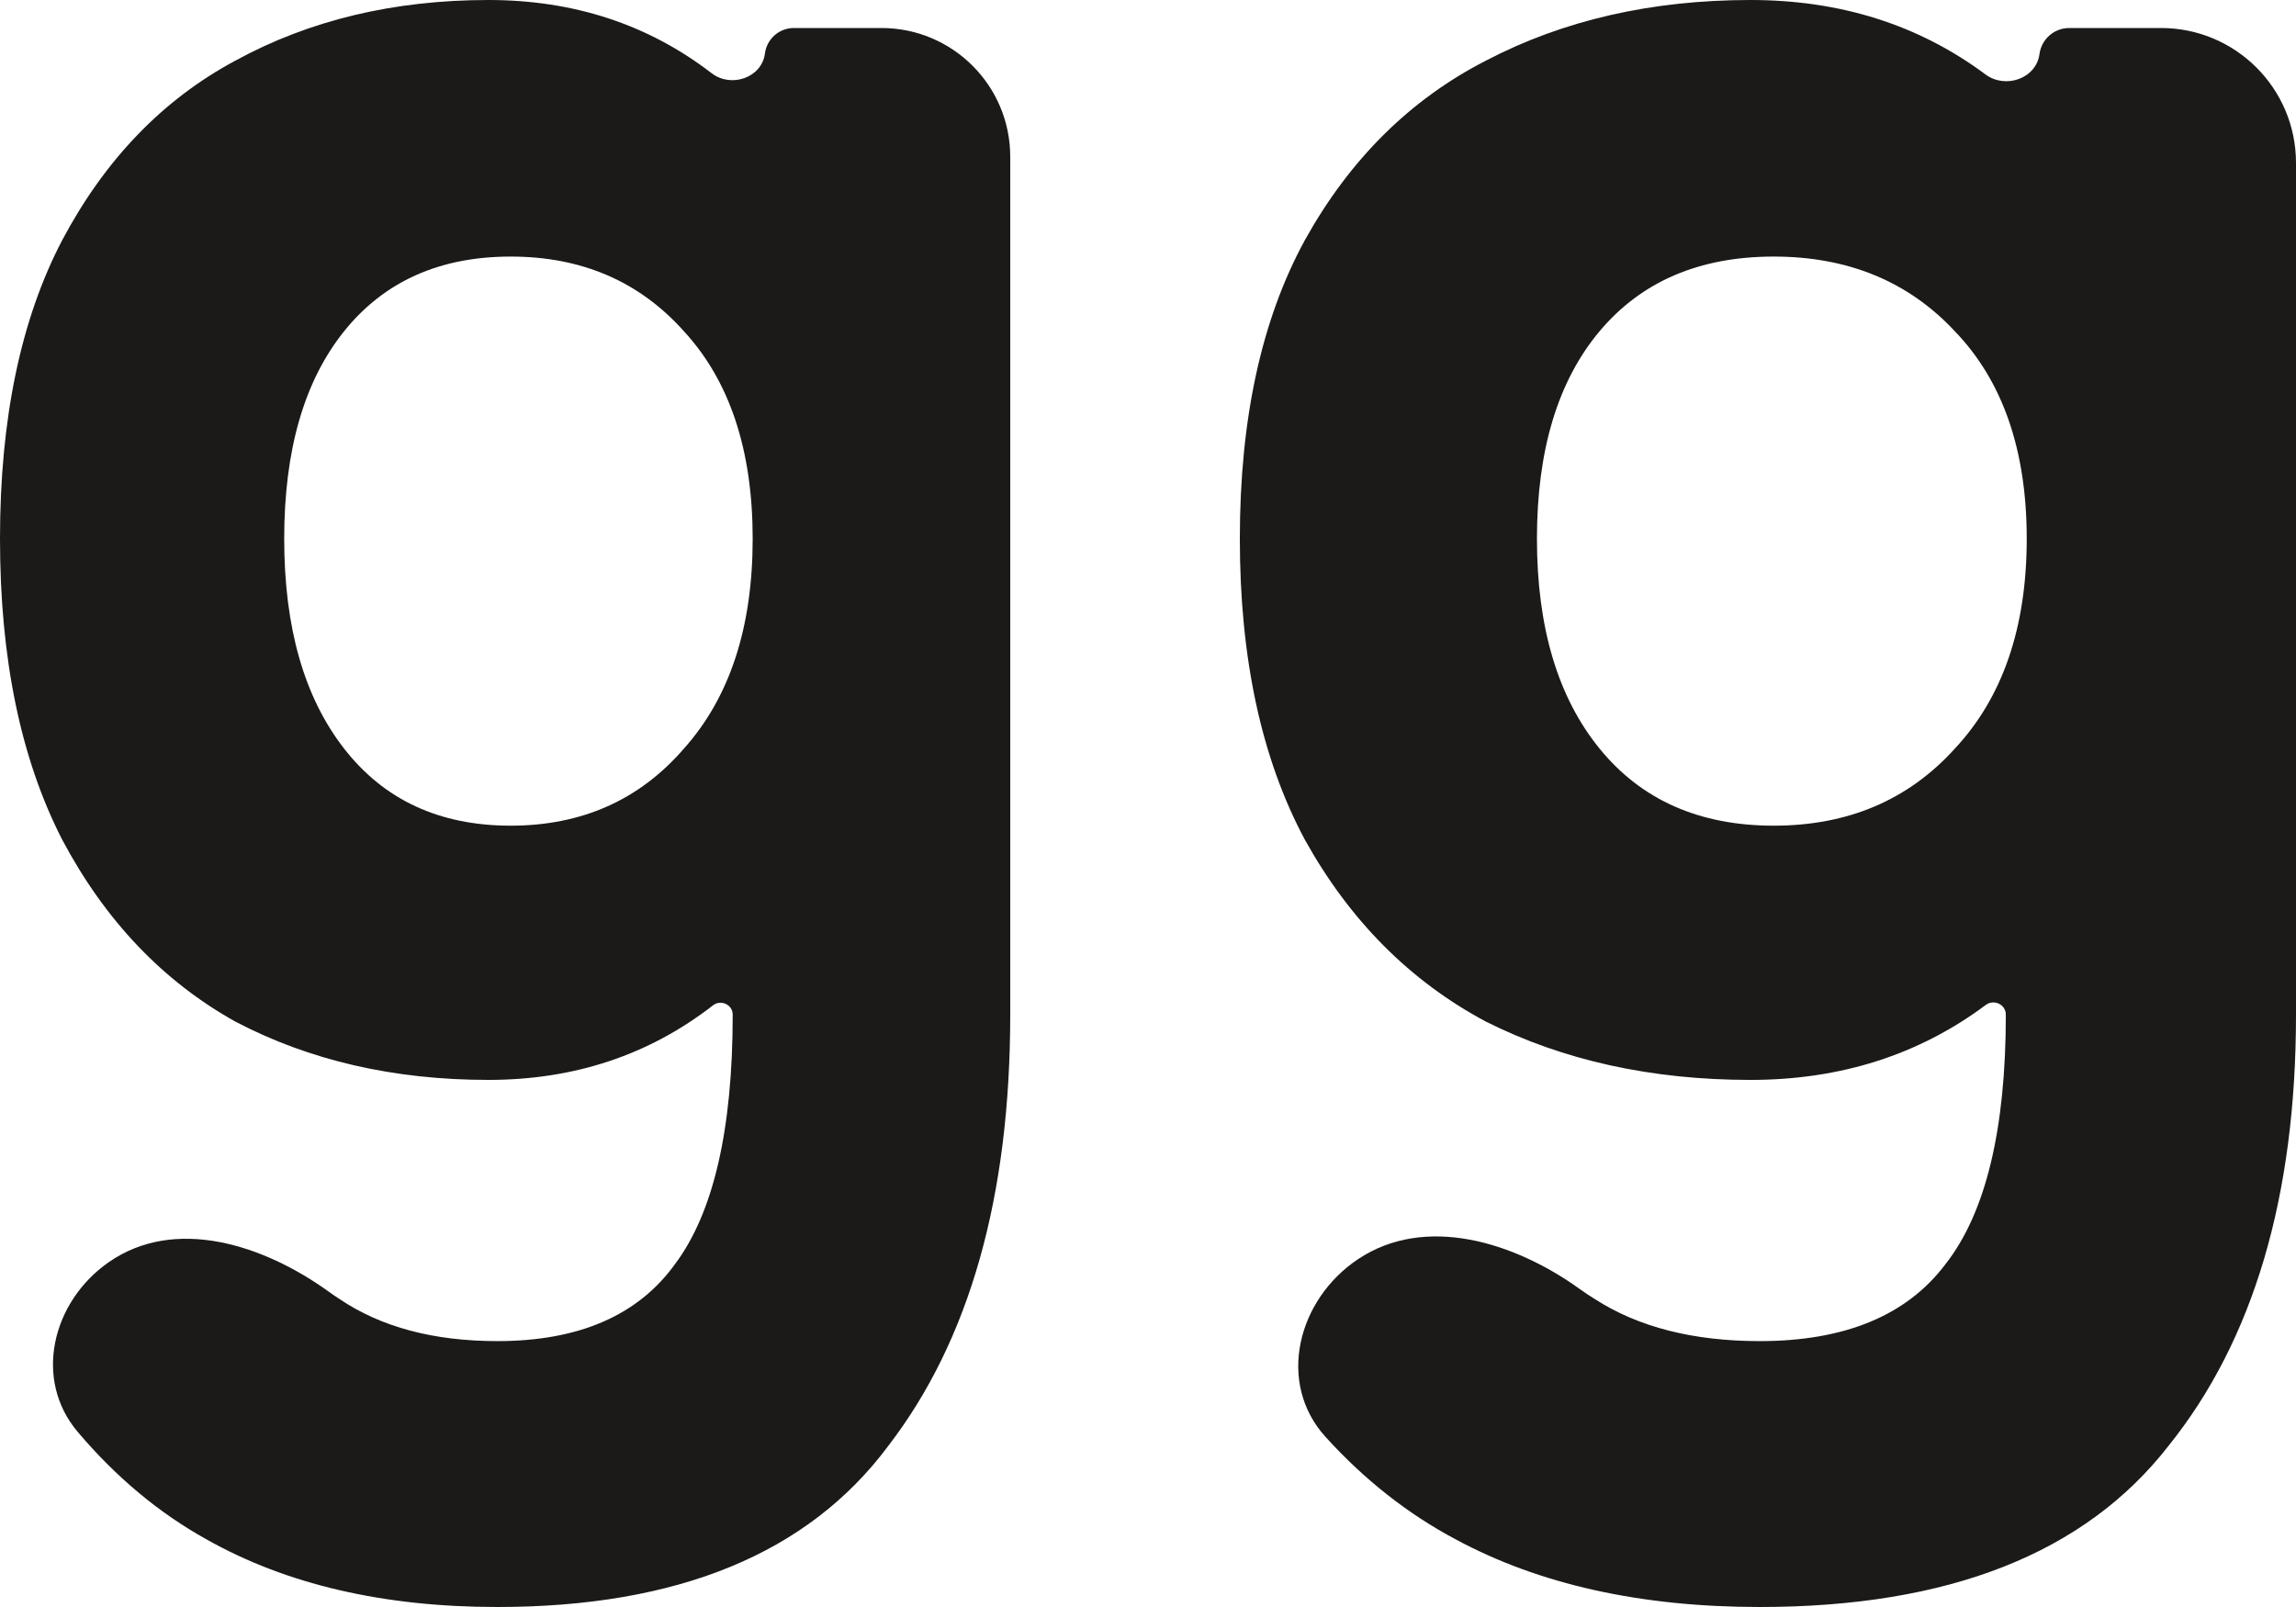
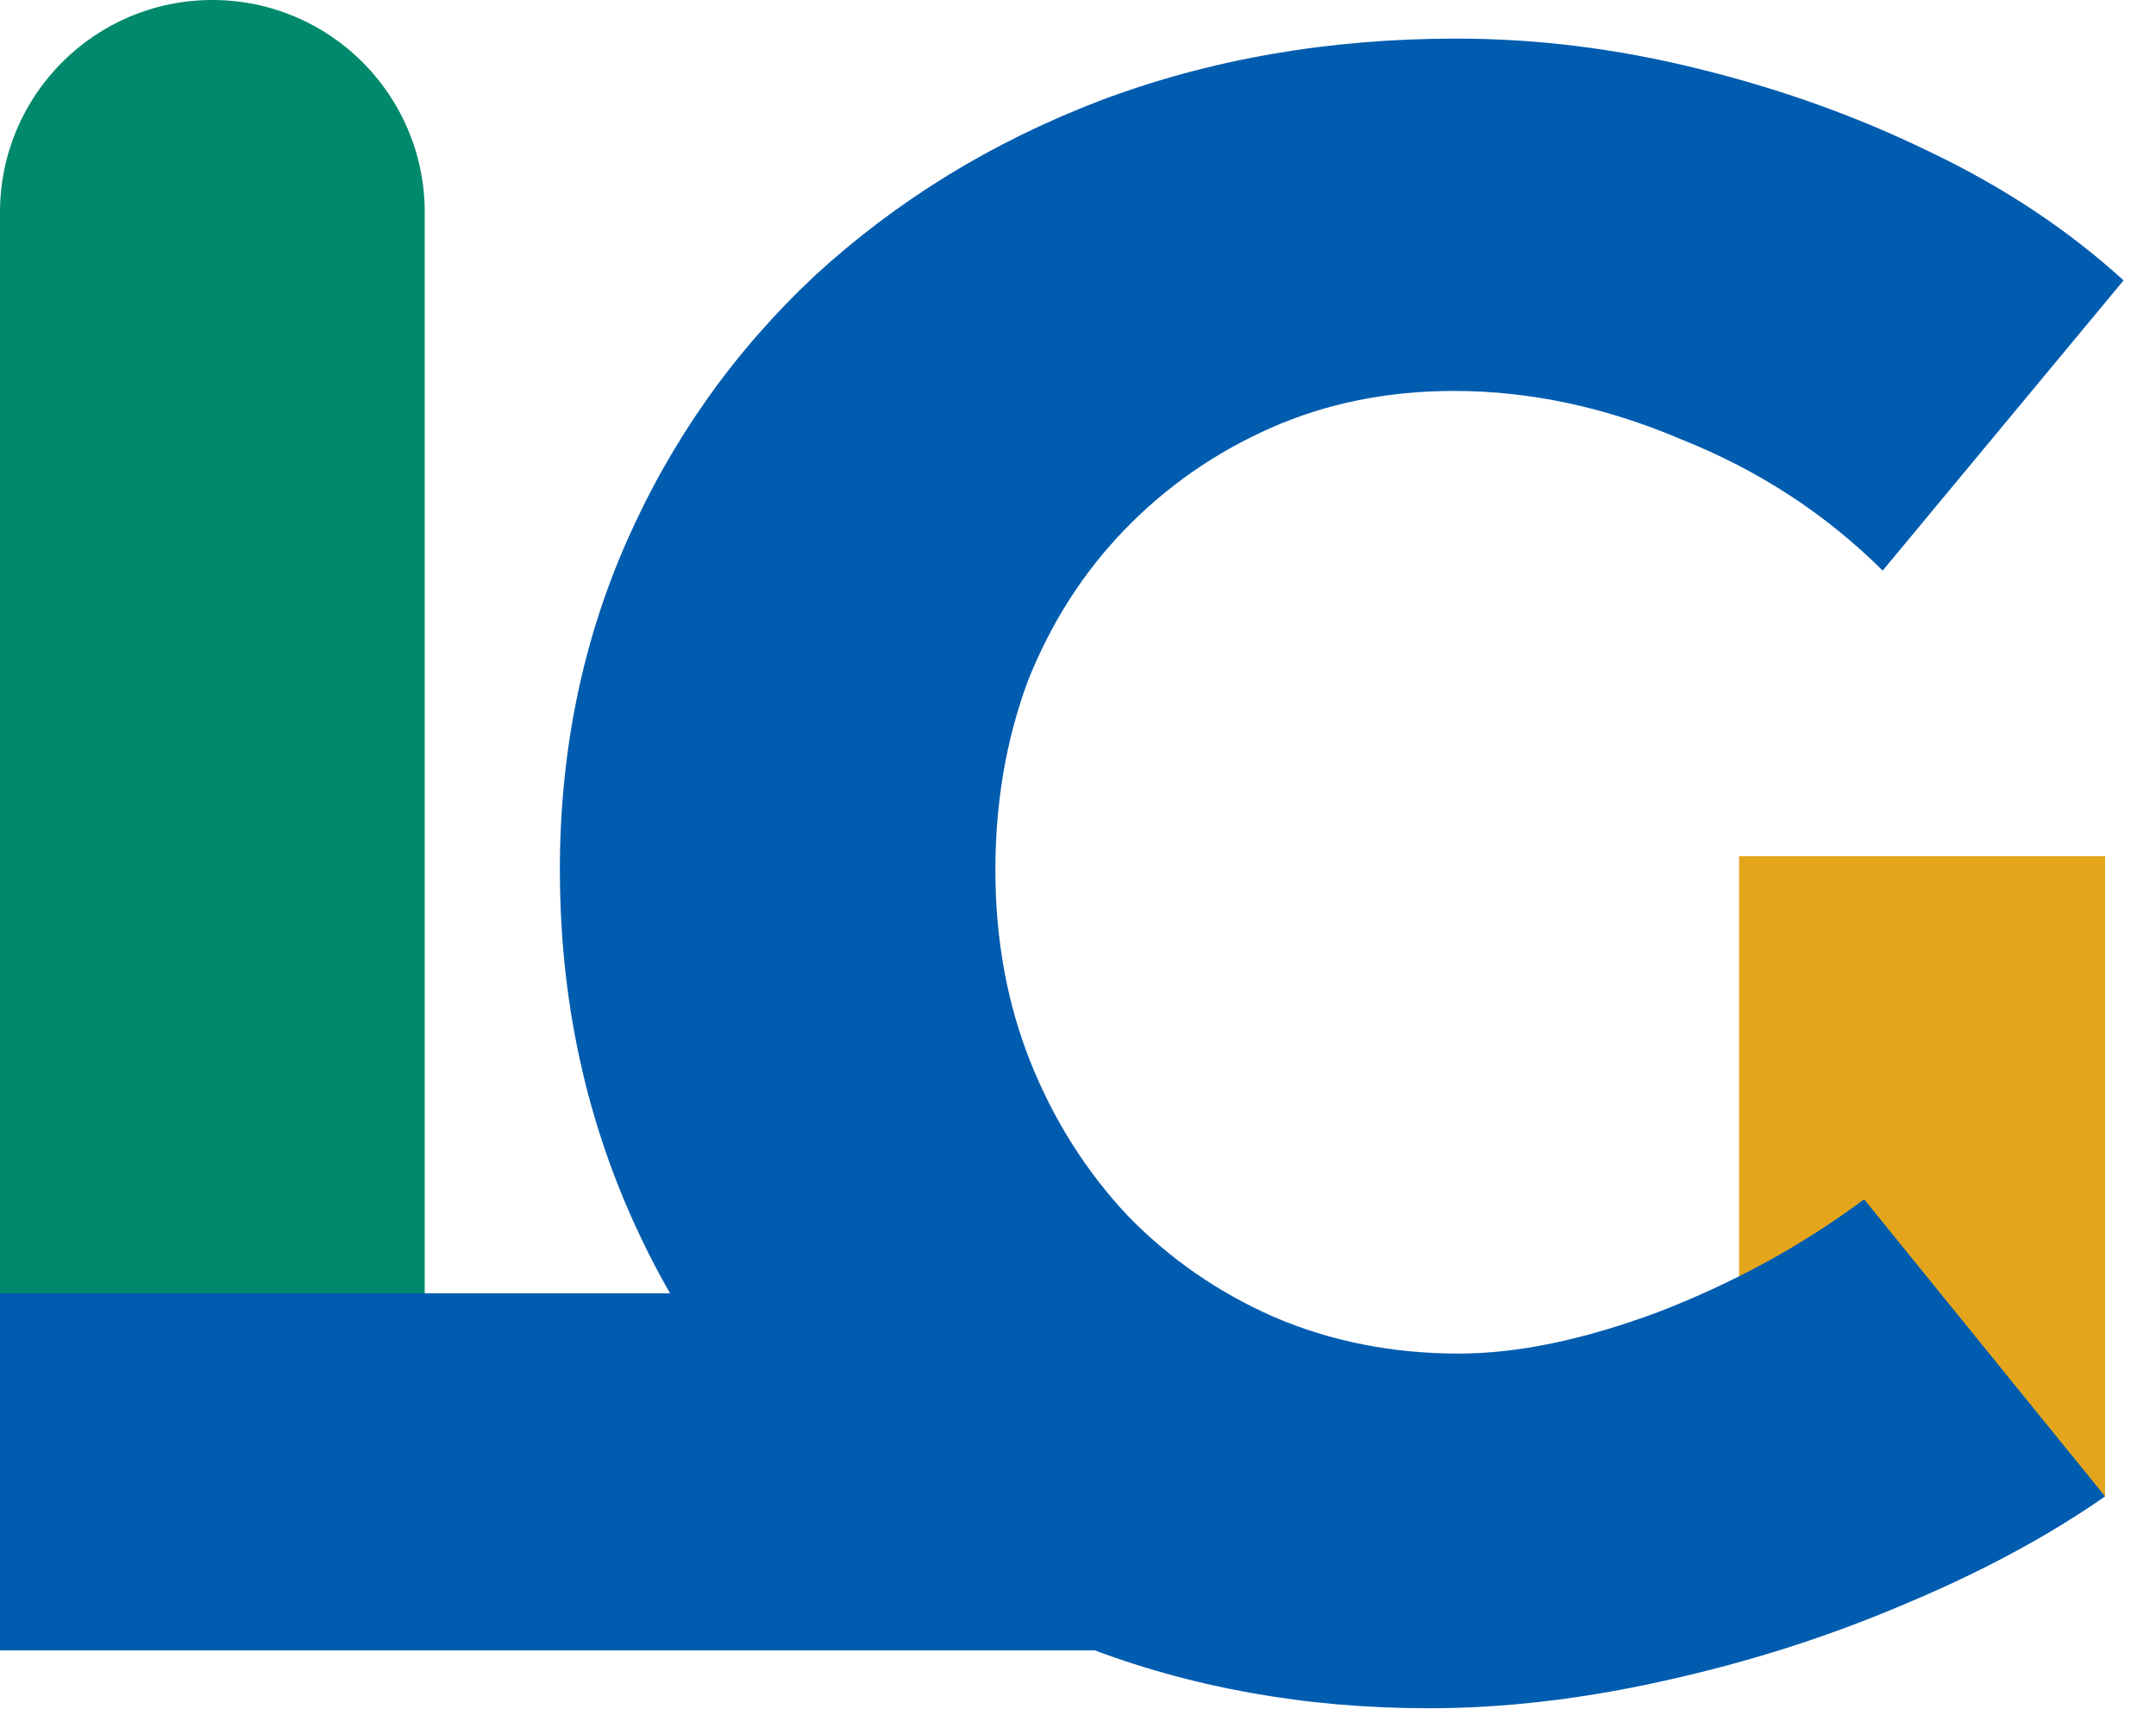
- <svg xmlns="http://www.w3.org/2000/svg" width="50" height="35" viewBox="0 0 50 35" fill="none">
-   <path d="M38.323 35C35.728 35 33.521 34.509 31.701 33.527C30.658 32.973 29.713 32.229 28.865 31.294C27.797 30.116 28.253 28.305 29.576 27.423C31.037 26.45 32.971 27.047 34.396 28.07C34.507 28.15 34.619 28.225 34.734 28.295C35.678 28.904 36.874 29.209 38.323 29.209C40.177 29.209 41.525 28.65 42.367 27.533C43.243 26.415 43.681 24.603 43.681 22.097C43.681 21.877 43.421 21.755 43.245 21.887C41.787 22.975 40.079 23.52 38.121 23.52C35.964 23.52 34.043 23.096 32.358 22.25C30.707 21.369 29.393 20.048 28.415 18.287C27.472 16.526 27 14.342 27 11.734C27 9.127 27.472 6.959 28.415 5.232C29.393 3.471 30.707 2.167 32.358 1.321C34.043 0.44 35.964 0 38.121 0C40.079 0 41.785 0.54 43.238 1.621C43.673 1.944 44.342 1.713 44.414 1.176C44.458 0.852 44.734 0.61 45.062 0.61H47.061C48.684 0.61 50 1.926 50 3.549V22.097C50 26.059 49.073 29.192 47.22 31.495C45.4 33.832 42.434 35 38.323 35ZM38.626 17.983C40.244 17.983 41.558 17.424 42.569 16.306C43.614 15.189 44.136 13.665 44.136 11.734C44.136 9.804 43.614 8.297 42.569 7.213C41.558 6.13 40.244 5.588 38.626 5.588C37.009 5.588 35.745 6.13 34.835 7.213C33.925 8.297 33.47 9.804 33.47 11.734C33.47 13.665 33.925 15.189 34.835 16.306C35.745 17.424 37.009 17.983 38.626 17.983Z" fill="#1B1A19" />
-   <path d="M10.831 35C8.349 35 6.237 34.509 4.497 33.527C3.461 32.952 2.527 32.172 1.693 31.187C0.721 30.04 1.134 28.35 2.368 27.49C3.808 26.487 5.733 27.104 7.156 28.13C7.235 28.188 7.316 28.242 7.398 28.295C8.3 28.904 9.445 29.209 10.831 29.209C12.604 29.209 13.893 28.65 14.699 27.533C15.537 26.415 15.956 24.603 15.956 22.097C15.956 21.881 15.698 21.763 15.527 21.896C14.135 22.978 12.505 23.52 10.637 23.52C8.574 23.52 6.737 23.096 5.125 22.25C3.546 21.369 2.289 20.048 1.354 18.287C0.451 16.526 0 14.342 0 11.734C0 9.127 0.451 6.959 1.354 5.232C2.289 3.471 3.546 2.167 5.125 1.321C6.737 0.44 8.574 0 10.637 0C12.495 0 14.115 0.531 15.498 1.595C15.922 1.921 16.59 1.695 16.658 1.164C16.699 0.847 16.969 0.61 17.289 0.61H19.196C20.745 0.61 22 1.865 22 3.414V22.097C22 26.059 21.114 29.192 19.341 31.495C17.6 33.832 14.763 35 10.831 35ZM11.121 17.983C12.668 17.983 13.925 17.424 14.892 16.306C15.892 15.189 16.391 13.665 16.391 11.734C16.391 9.804 15.892 8.297 14.892 7.213C13.925 6.13 12.668 5.588 11.121 5.588C9.574 5.588 8.365 6.13 7.495 7.213C6.624 8.297 6.189 9.804 6.189 11.734C6.189 13.665 6.624 15.189 7.495 16.306C8.365 17.424 9.574 17.983 11.121 17.983Z" fill="#1B1A19" />
+ <svg xmlns="http://www.w3.org/2000/svg" width="53" height="42" viewBox="0 0 53 42" fill="none">
+   <path d="M42.75 21.05H51.748V36.791H42.75V21.05Z" fill="#E4A51D" />
+   <path d="M46.281 14.029C44.876 12.632 43.224 11.556 41.326 10.801C39.466 10.009 37.605 9.612 35.745 9.612C34.112 9.612 32.613 9.914 31.246 10.518C29.879 11.122 28.683 11.953 27.658 13.01C26.633 14.067 25.836 15.312 25.266 16.747C24.735 18.181 24.469 19.729 24.469 21.39C24.469 23.088 24.754 24.655 25.323 26.089C25.893 27.524 26.69 28.788 27.715 29.883C28.74 30.94 29.936 31.77 31.303 32.374C32.708 32.978 34.226 33.28 35.859 33.28C37.302 33.28 38.934 32.941 40.757 32.261C42.617 31.544 44.306 30.619 45.825 29.487L51.748 36.791C50.343 37.772 48.691 38.659 46.793 39.452C44.933 40.245 42.978 40.868 40.927 41.321C38.915 41.773 36.979 42 35.119 42C32.081 42 29.253 41.49 26.633 40.471C24.052 39.414 21.793 37.961 19.856 36.111C17.92 34.262 16.42 32.072 15.357 29.543C14.294 27.014 13.763 24.296 13.763 21.39C13.763 18.483 14.313 15.784 15.414 13.293C16.515 10.801 18.053 8.631 20.027 6.781C22.039 4.932 24.374 3.497 27.032 2.478C29.727 1.459 32.651 0.949 35.802 0.949C37.776 0.949 39.751 1.195 41.725 1.685C43.737 2.176 45.635 2.855 47.42 3.724C49.242 4.592 50.837 5.649 52.203 6.894L46.281 14.029Z" fill="#005CAF" />
+   <rect width="10.441" height="40.576" rx="5.22" fill="#00896C" />
+   <rect y="31.797" width="27.525" height="8.78" fill="#005CAF" />
</svg>
